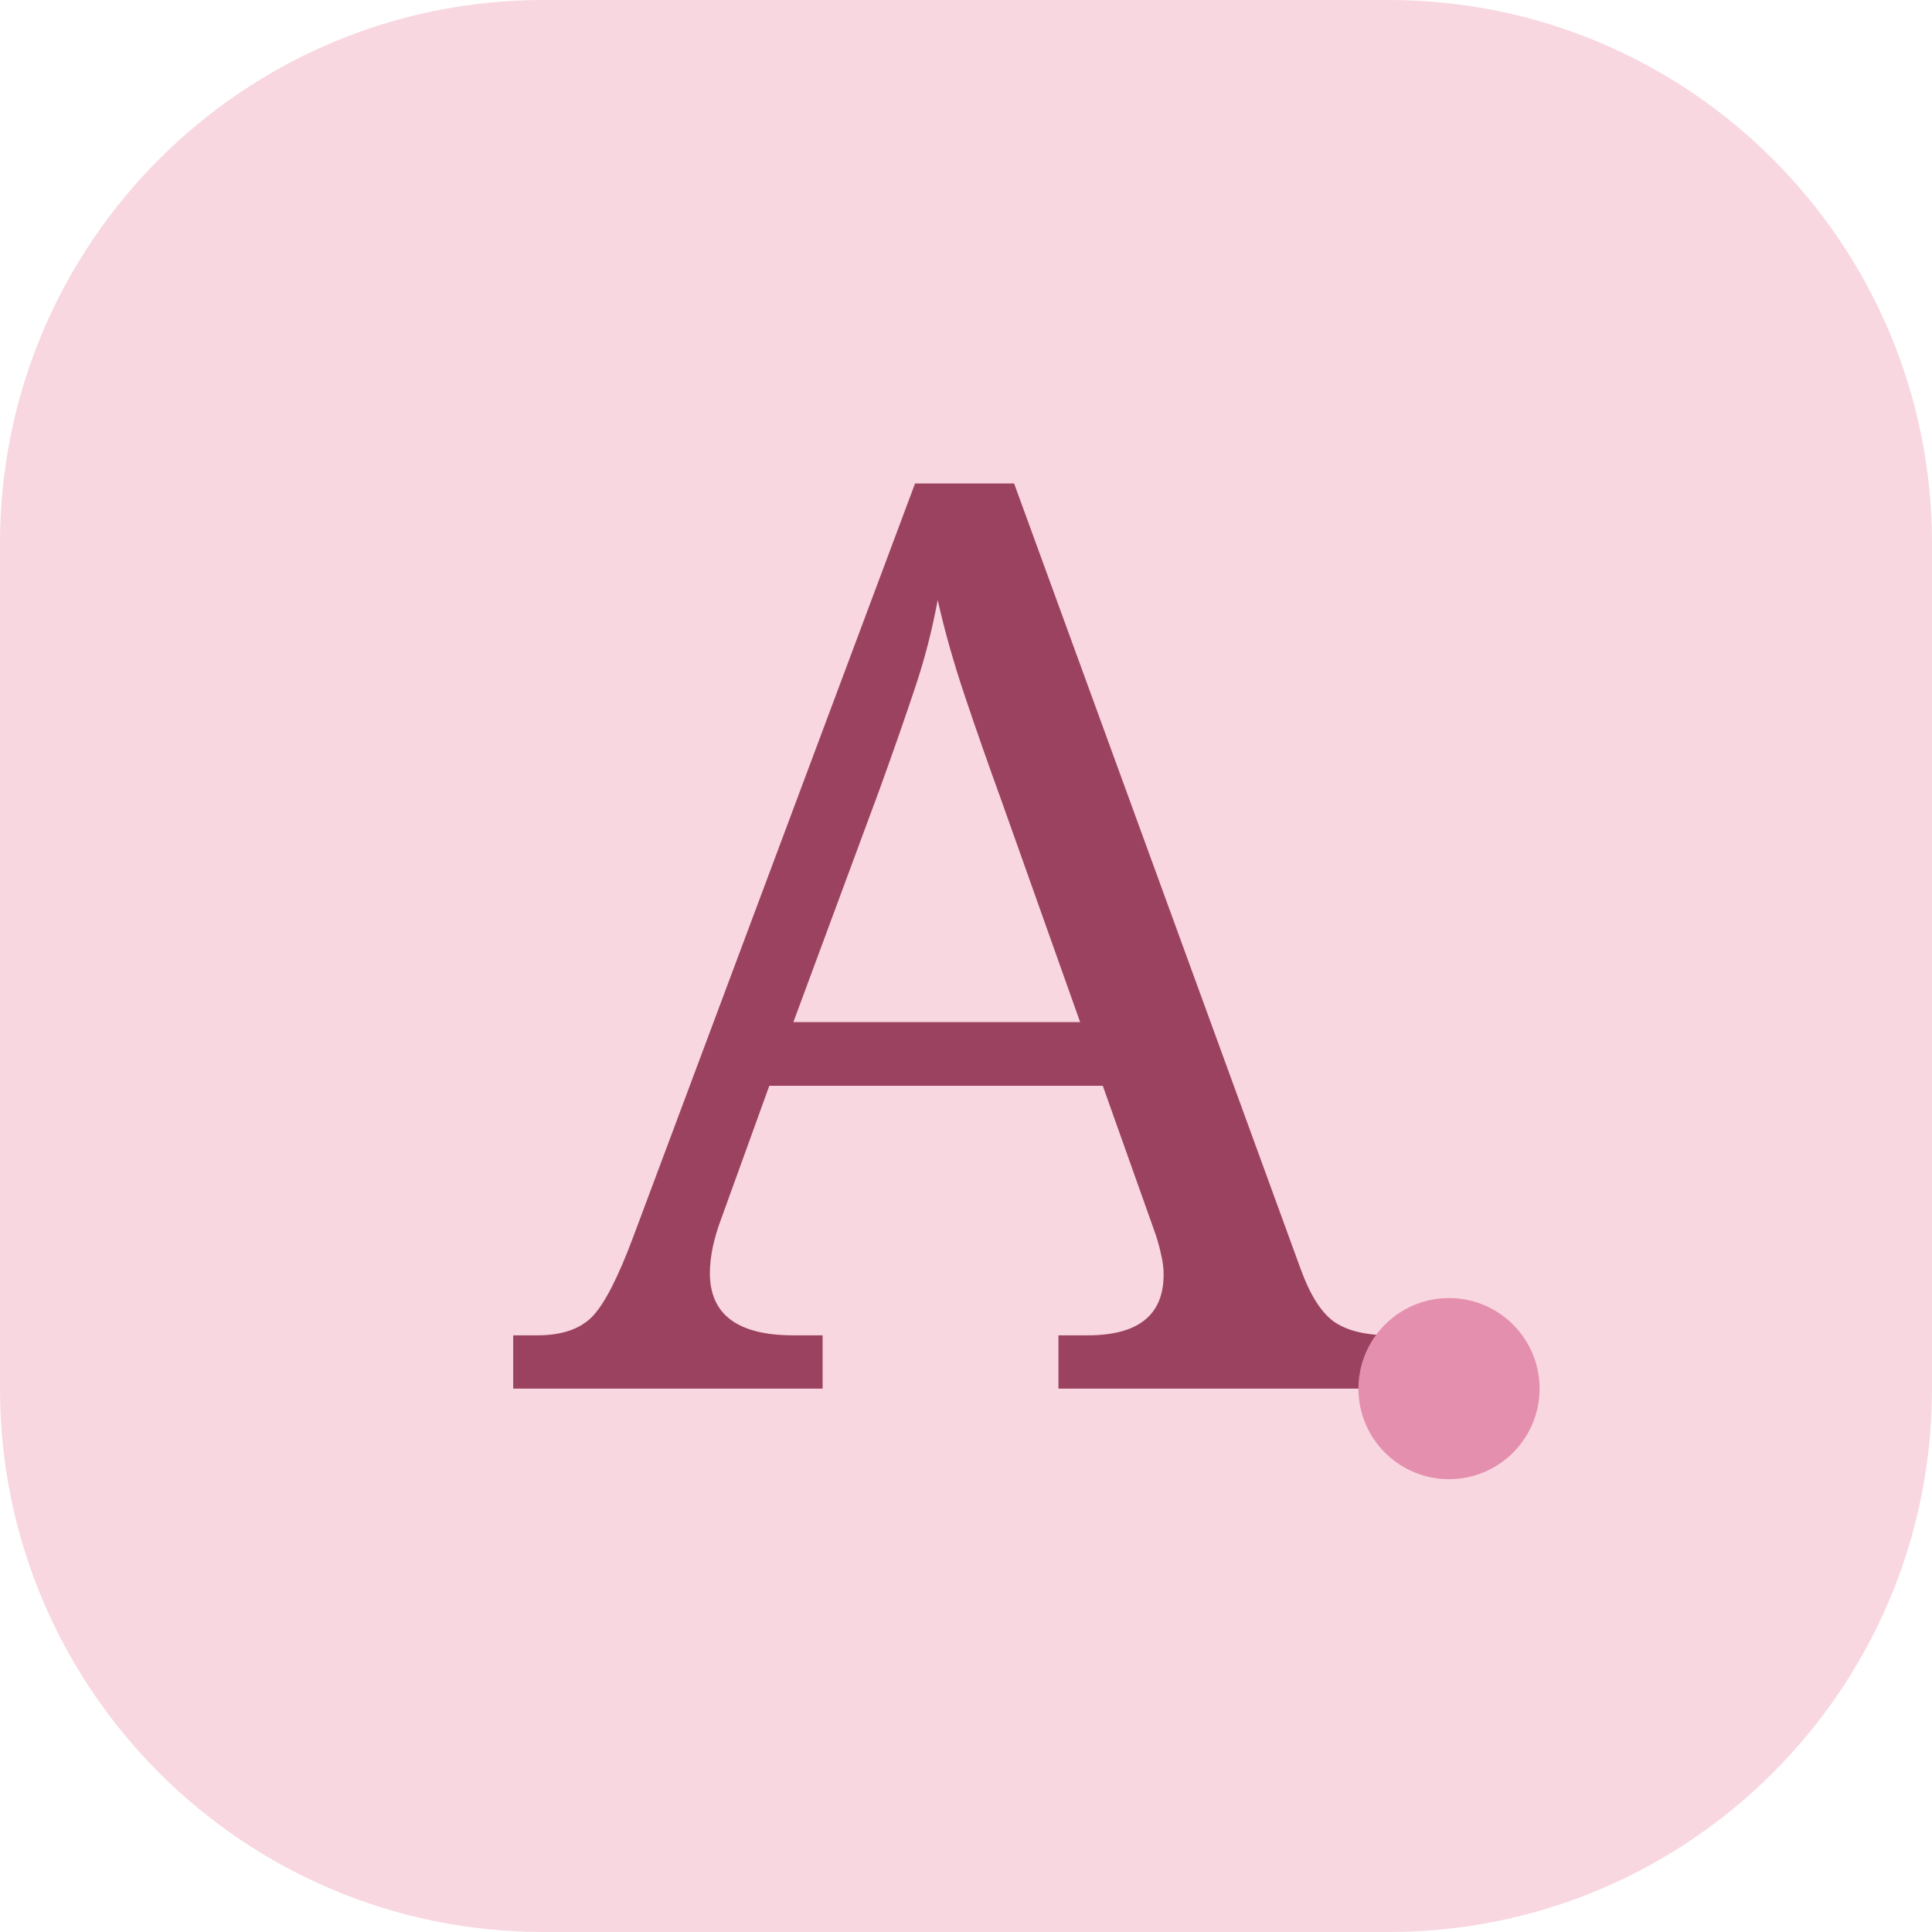
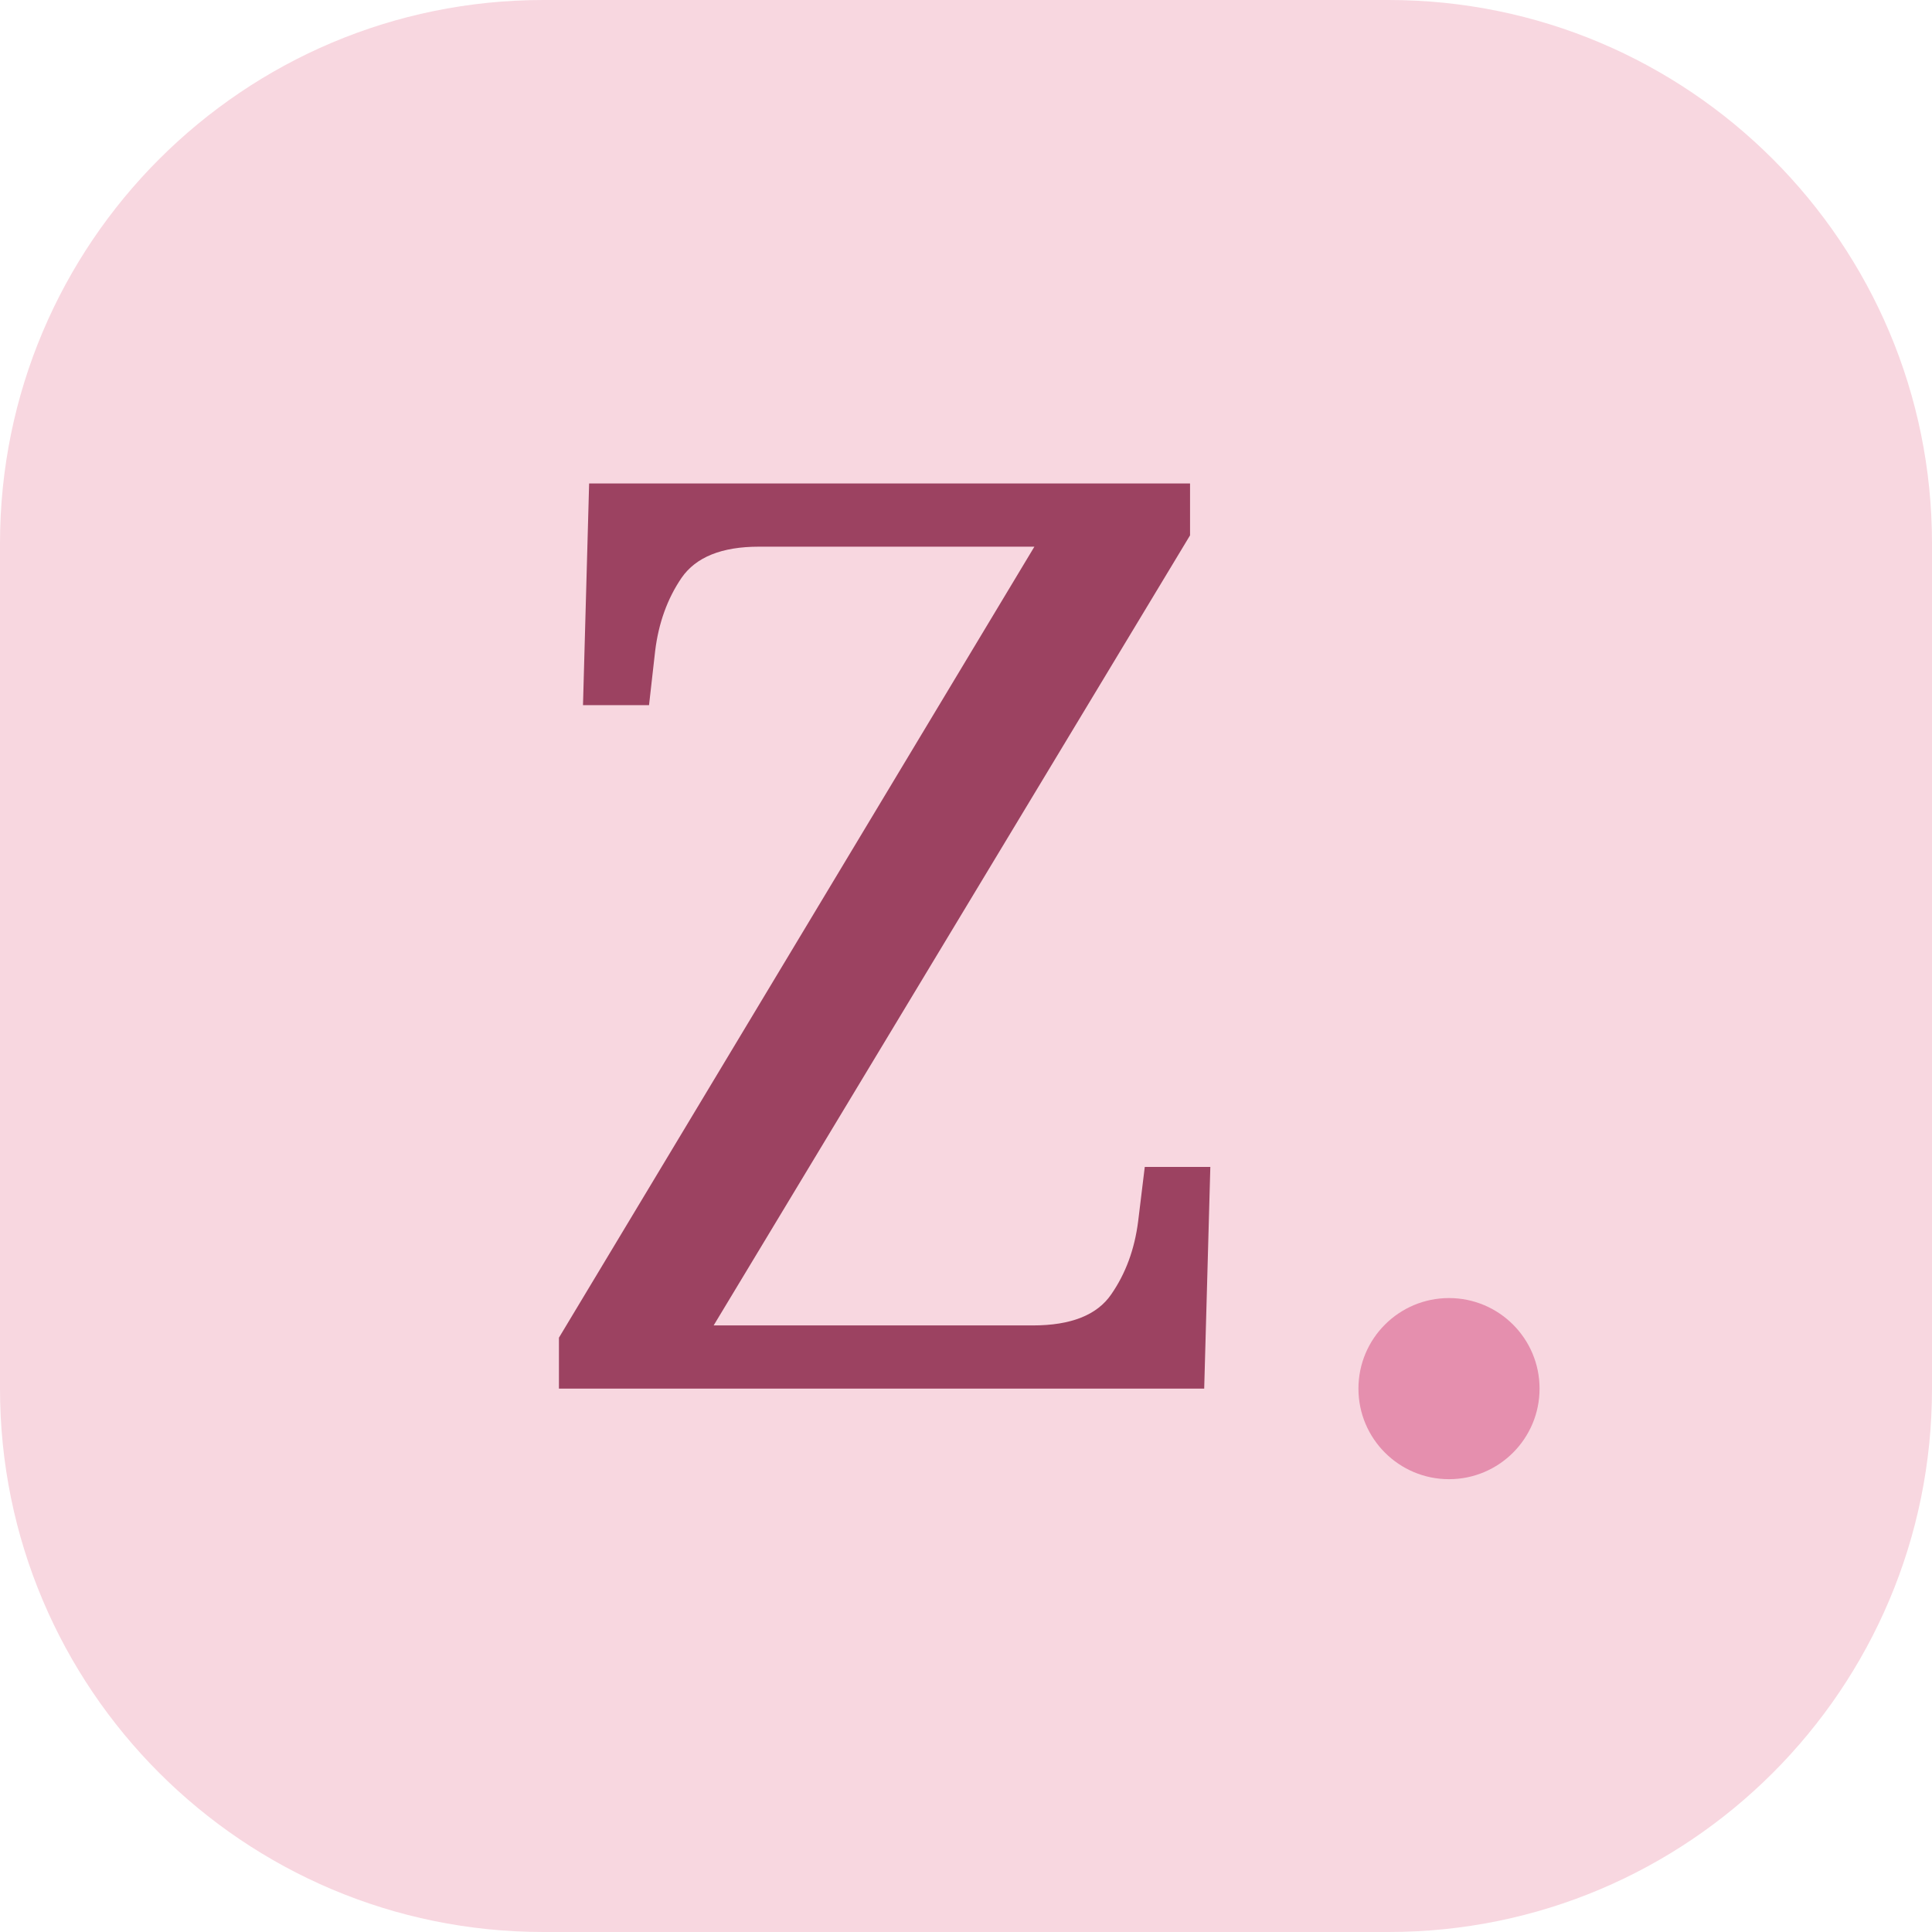
<svg xmlns="http://www.w3.org/2000/svg" width="64" height="64" viewBox="0 0 64 64">
  <rect width="64" height="64" rx="18" fill="#F8D7E0" />
-   <text x="17" y="46" font-family="Georgia,serif" font-size="42" fill="#9c4261">A</text>
+   <text x="17" y="46" font-family="Georgia,serif" font-size="42" fill="#9c4261">Z</text>
  <circle cx="48" cy="46" r="3" fill="#E58FAE" />
</svg>
